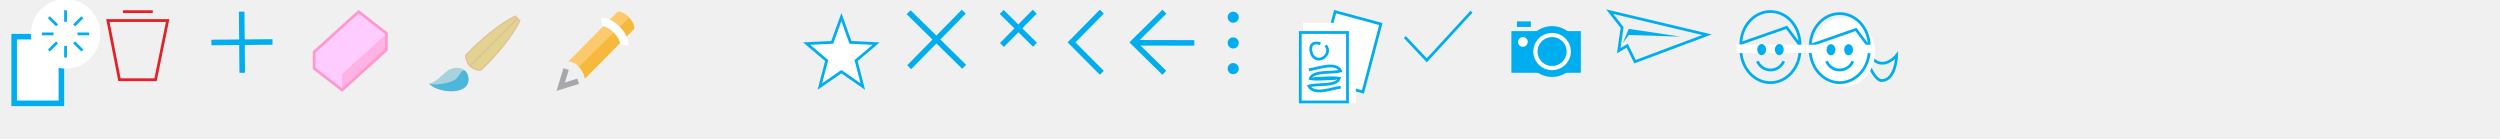
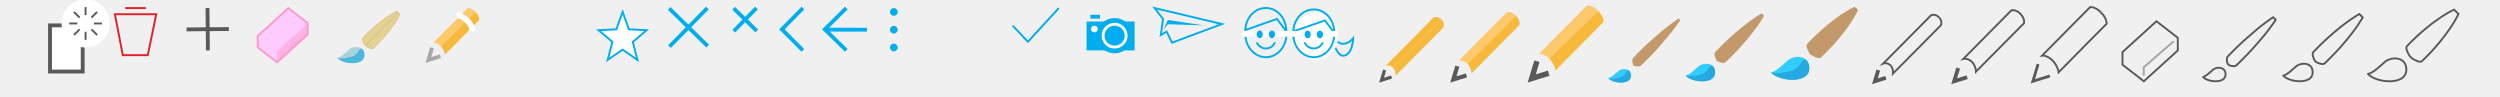
- <svg xmlns="http://www.w3.org/2000/svg" version="1.1" id="Layer_1" x="0px" y="0px" viewBox="0 0 1800 100" enable-background="new 0 0 1800 100" xml:space="preserve">
-   <g>
-     <polygon fill="none" stroke="#E32027" stroke-width="2" stroke-miterlimit="10" points="112,57.4 120.7,14.8 77.7,14.8 86,57.4     " />
-     <line fill="none" stroke="#E32027" stroke-width="2" stroke-miterlimit="10" x1="88.5" y1="8.4" x2="110" y2="8.4" />
-   </g>
-   <path fill="none" stroke="#00ADEE" stroke-width="4" stroke-miterlimit="10" d="M693.9,8.4l-39.3,40 M654.2,8.8l40,39.3" />
-   <path fill="none" stroke="#00ADEE" stroke-width="4" stroke-miterlimit="10" d="M771.3,30.8 M793.3,8.4l-21.8,22.1l21.8,21.9" />
-   <path fill="none" stroke="#00ADEE" stroke-width="4" stroke-miterlimit="10" d="M815.9,30.8 M838.4,8.4L816,30.5l22.3,21.9   M815.9,30.8l44,0.1" />
-   <g>
-     <circle fill="#00ADEE" cx="887.9" cy="12.4" r="4" />
-     <circle fill="#00ADEE" cx="887.9" cy="30.9" r="4" />
-     <circle fill="#00ADEE" cx="887.9" cy="49.4" r="4" />
-   </g>
-   <g>
-     <polyline fill="none" stroke="#00ADEE" stroke-width="2" stroke-miterlimit="10" points="1011.5,26.7 1027.3,43.4 1059.5,8.4  " />
-   </g>
-   <g>
-     <path fill="none" stroke="#B8529E" stroke-width="2" stroke-miterlimit="10" d="M1088.2,8.4" />
-     <rect x="1088.2" y="22.4" fill="#00ADEE" width="50" height="30" />
-     <line fill="none" stroke="#00ADEE" stroke-width="4" stroke-miterlimit="10" x1="1092.2" y1="17.4" x2="1102.2" y2="17.4" />
-     <ellipse fill="#FFFFFF" cx="1096.5" cy="30.2" rx="3.5" ry="3.5" />
-     <ellipse fill="none" stroke="#FFFFFF" stroke-width="2" stroke-miterlimit="10" cx="1118.5" cy="35.6" rx="13" ry="12.9" />
-     <ellipse fill="#00ADEE" cx="1117.5" cy="37.1" rx="18.5" ry="18.3" />
-     <ellipse fill="none" stroke="#FFFFFF" stroke-width="3" stroke-miterlimit="10" cx="1117.5" cy="37.1" rx="12" ry="11.9" />
-   </g>
-   <g>
-     <polygon fill="none" stroke="#00ADEE" stroke-width="2" stroke-miterlimit="10" points="1167.9,19.8 1159,8.4 1229,25 1177.2,44.4    1171.6,32.9 1165.5,36.5  " />
-     <polygon fill="#00ADEE" points="1172.7,25.2 1210.2,26.4 1172.7,20.8 1168.4,31  " />
-   </g>
-   <g>
-     <g>
-       <path fill="none" stroke="#00ADEE" stroke-width="2" stroke-miterlimit="10" d="M1253.5,31.2l32.9-11.5l9.6,12.9    c0-0.2,0-0.3,0-0.5c0-13.2-9.5-23.8-21.3-23.8s-21.3,10.7-21.3,23.8" />
-       <path fill="none" stroke="#00ADEE" stroke-width="2" stroke-miterlimit="10" d="M1296,36.1c-0.2,12.9-9.7,23.4-21.3,23.4    c-11.5,0-20.9-10.3-21.3-23.2" />
-       <line fill="none" stroke="#FFFFFF" stroke-width="6" stroke-miterlimit="10" x1="1250.5" y1="35.2" x2="1299.4" y2="35.2" />
-       <ellipse fill="#00ADEE" stroke="#00ADEE" stroke-width="2" stroke-miterlimit="10" cx="1268.4" cy="35.7" rx="2.2" ry="3" />
-       <ellipse fill="#00ADEE" stroke="#00ADEE" stroke-width="2" stroke-miterlimit="10" cx="1281.1" cy="35.7" rx="2.2" ry="3" />
-       <path fill="none" stroke="#00ADEE" stroke-width="2" stroke-miterlimit="10" d="M1284.3,44.1c-1.6,3.7-5.2,6.3-9.5,6.3    s-7.9-2.6-9.5-6.3" />
-     </g>
-     <path fill="#00ADEE" stroke="#00ADEE" stroke-width="2" stroke-miterlimit="10" d="M1308.7,35.2" />
+ <svg xmlns="http://www.w3.org/2000/svg" version="1.1" id="Layer_1" x="0px" y="0px" viewBox="0 0 2600 100" enable-background="new 0 0 2600 100" xml:space="preserve">
+   <g>
+     <polygon fill="none" stroke="#E32027" stroke-width="2" stroke-miterlimit="10" points="153.7,57.4 162.5,14.8 119.5,14.8    127.7,57.4  " />
+     <line fill="none" stroke="#E32027" stroke-width="2" stroke-miterlimit="10" x1="130.2" y1="8.4" x2="151.7" y2="8.4" />
+   </g>
+   <path fill="none" stroke="#00ADEE" stroke-width="4" stroke-miterlimit="10" d="M735.6,8.4l-39.3,40 M696,8.8L736,48" />
+   <path fill="none" stroke="#00ADEE" stroke-width="4" stroke-miterlimit="10" d="M813,30.8 M835,8.4l-21.8,22.1L835,52.4" />
+   <path fill="none" stroke="#00ADEE" stroke-width="4" stroke-miterlimit="10" d="M857.6,30.8 M880.1,8.4l-22.3,22.1l22.3,21.9   M857.6,30.8l44,0.1" />
+   <g>
+     <circle fill="#00ADEE" cx="929.6" cy="12.4" r="4" />
+     <circle fill="#00ADEE" cx="929.6" cy="30.9" r="4" />
+     <circle fill="#00ADEE" cx="929.6" cy="49.4" r="4" />
+   </g>
+   <g>
+     <polyline fill="none" stroke="#00ADEE" stroke-width="2" stroke-miterlimit="10" points="1053.2,26.7 1069,43.4 1101.2,8.4  " />
+   </g>
+   <g>
+     <path fill="none" stroke="#B8529E" stroke-width="2" stroke-miterlimit="10" d="M1130,8.4" />
+     <rect x="1130" y="22.4" fill="#00ADEE" width="50" height="30" />
+     <line fill="none" stroke="#00ADEE" stroke-width="4" stroke-miterlimit="10" x1="1134" y1="17.4" x2="1144" y2="17.4" />
+     <ellipse fill="#FFFFFF" cx="1138.2" cy="30.2" rx="3.5" ry="3.5" />
+     <ellipse fill="none" stroke="#FFFFFF" stroke-width="2" stroke-miterlimit="10" cx="1160.2" cy="35.6" rx="13" ry="12.9" />
+     <ellipse fill="#00ADEE" cx="1159.2" cy="37.1" rx="18.5" ry="18.3" />
+     <ellipse fill="none" stroke="#FFFFFF" stroke-width="3" stroke-miterlimit="10" cx="1159.2" cy="37.1" rx="12" ry="11.9" />
+   </g>
+   <g>
+     <polygon fill="none" stroke="#00ADEE" stroke-width="2" stroke-miterlimit="10" points="1209.6,19.8 1200.8,8.4 1270.8,25    1218.9,44.4 1213.3,32.9 1207.2,36.5  " />
+     <polygon fill="#00ADEE" points="1214.5,25.2 1252,26.4 1214.5,20.8 1210.1,31  " />
+   </g>
+   <g>
+     <g>
+       <path fill="none" stroke="#00ADEE" stroke-width="2" stroke-miterlimit="10" d="M1295.2,31.2l32.9-11.5l9.6,12.9    c0-0.2,0-0.3,0-0.5c0-13.2-9.5-23.8-21.3-23.8c-11.7,0-21.3,10.7-21.3,23.8" />
+       <path fill="none" stroke="#00ADEE" stroke-width="2" stroke-miterlimit="10" d="M1337.8,36.1c-0.2,12.9-9.7,23.4-21.3,23.4    c-11.5,0-20.9-10.3-21.3-23.2" />
+       <line fill="none" stroke="#FFFFFF" stroke-width="6" stroke-miterlimit="10" x1="1292.2" y1="35.2" x2="1341.1" y2="35.2" />
+       <ellipse fill="#00ADEE" stroke="#00ADEE" stroke-width="2" stroke-miterlimit="10" cx="1310.1" cy="35.7" rx="2.2" ry="3" />
+       <ellipse fill="#00ADEE" stroke="#00ADEE" stroke-width="2" stroke-miterlimit="10" cx="1322.8" cy="35.7" rx="2.2" ry="3" />
+       <path fill="none" stroke="#00ADEE" stroke-width="2" stroke-miterlimit="10" d="M1326,44.1c-1.6,3.7-5.2,6.3-9.5,6.3    s-7.9-2.6-9.5-6.3" />
+     </g>
+     <path fill="#00ADEE" stroke="#00ADEE" stroke-width="2" stroke-miterlimit="10" d="M1350.4,35.2" />
    <g>
      <g>
-         <path fill="none" stroke="#00ADEE" stroke-width="2" stroke-miterlimit="10" d="M1353.6,45.4c6.7,1.2,12-5.6,12-5.6     s-0.4,18-10.8,18.2c-3.3,0.1-7.2-6.4-8.6-10.2c-2.4-6.1-3-13.3-3-13.3S1347.3,44.3,1353.6,45.4z" />
-         <ellipse transform="matrix(-0.9998 1.918189e-002 -1.918189e-002 -0.9998 2655.204 49.89)" fill="#FFFFFF" cx="1327.4" cy="37.7" rx="22.7" ry="24.7" />
+         <path fill="none" stroke="#00ADEE" stroke-width="2" stroke-miterlimit="10" d="M1395.3,45.4c6.7,1.2,12-5.6,12-5.6     s-0.4,18-10.8,18.2c-3.3,0.1-7.2-6.4-8.6-10.2c-2.4-6.1-3-13.3-3-13.3S1389,44.3,1395.3,45.4z" />
+         <ellipse transform="matrix(-0.9998 1.918189e-002 -1.918189e-002 -0.9998 2738.617 49.0899)" fill="#FFFFFF" cx="1369.1" cy="37.7" rx="22.7" ry="24.7" />
      </g>
-       <path fill="#00ADEE" stroke="#00ADEE" stroke-width="2" stroke-miterlimit="10" d="M1357.5,35.1" />
-       <path fill="none" stroke="#00ADEE" stroke-width="2" stroke-miterlimit="10" d="M1345.9,36.1c-0.2,12.9-9.7,23.4-21.3,23.4    c-11.5,0-20.9-10.3-21.3-23.2" />
-       <path fill="none" stroke="#00ADEE" stroke-width="2" stroke-miterlimit="10" d="M1334.1,44.1c-1.6,3.7-5.2,6.3-9.5,6.3    c-4.3,0-7.9-2.6-9.5-6.3" />
-       <path fill="none" stroke="#00ADEE" stroke-width="2" stroke-miterlimit="10" d="M1303.4,32.7l32.9-11.5l9.6,12.9    c0-0.2,0-0.3,0-0.5c0-13.2-9.5-23.8-21.3-23.8s-21.3,10.7-21.3,23.8" />
-       <line fill="none" stroke="#FFFFFF" stroke-width="6" stroke-miterlimit="10" x1="1300.4" y1="35.2" x2="1349.2" y2="35.2" />
-       <ellipse fill="#00ADEE" stroke="#00ADEE" stroke-width="2" stroke-miterlimit="10" cx="1318.3" cy="35.8" rx="2.2" ry="3" />
-       <ellipse fill="#00ADEE" stroke="#00ADEE" stroke-width="2" stroke-miterlimit="10" cx="1331" cy="35.8" rx="2.2" ry="3" />
-     </g>
-   </g>
-   <path fill="none" stroke="#00ADEE" stroke-width="4" stroke-miterlimit="10" d="M745,8.4l-23.6,24 M721.2,8.6l24,23.6" />
-   <path fill="none" stroke="#00ADEE" stroke-width="4" stroke-miterlimit="10" d="M174,8.4l0.4,44 M152.2,30.6l44-0.4" />
-   <g>
-     <polygon fill="#FFCCFF" stroke="#FF99CC" stroke-width="2" stroke-miterlimit="10" points="226.2,37.4 258.2,8.4 278.2,24    278.2,35.9 246.3,64.8 226.2,49.3  " />
-     <polygon opacity="0.5" fill="#FF99CC" points="246.2,65.4 278.2,36.4 278.2,24.4 246.2,53.4  " />
-   </g>
-   <g>
-     <polygon fill="#FFFFFF" stroke="#00ADEE" stroke-width="2" stroke-miterlimit="10" points="981.3,66.2 948.3,57.3 961.3,8.4    994.2,17.3  " />
-     <rect x="938.2" y="16.4" fill="#FFFFFF" width="38" height="58" />
-     <rect x="936.2" y="23.4" fill="#FFFFFF" stroke="#00ADEE" stroke-width="2" stroke-miterlimit="10" width="34" height="50" />
-     <g>
-       <path fill="none" stroke="#00ADEE" stroke-width="2" stroke-miterlimit="10" d="M942.4,50.2c5.9-0.6,19-6.2,22.9,0.8    c-5.2,2-19.9-0.6-21.9,5.6c5.9,1.1,12.4-0.3,18.3,0" />
-       <path fill="none" stroke="#00ADEE" stroke-width="2" stroke-miterlimit="10" d="M965.3,62.8c-5.9,0.6-19,6.2-22.9-0.8    c5.2-2,19.9,0.6,21.9-5.6c-5.9-1.1-12.4,0.3-18.3,0" />
-     </g>
-     <path fill="none" stroke="#00ADEE" stroke-width="2" stroke-miterlimit="10" d="M950.7,31.5c-2.2-0.6-4.9-1.2-6.4,1.2   c-1.2,2.1-0.2,6.2,1,7.7c4.9,6.2,14.3-2.1,9.1-7.7" />
-   </g>
-   <g>
-     <g>
-       <path fill="none" stroke="#A6A8AB" stroke-width="4" stroke-miterlimit="10" d="M406.6,48.7" />
-       <polyline fill="none" stroke="#A6A8AB" stroke-width="4" stroke-miterlimit="10" points="407.6,49.7 403.7,62.4 416.3,58.5   " />
-       <path fill="none" stroke="#A6A8AB" stroke-width="4" stroke-miterlimit="10" d="M409.6,48.2" />
-     </g>
-     <path fill="none" stroke="#00ADEE" stroke-width="2" stroke-miterlimit="10" d="M427.7,57.6" />
-     <g>
-       <path fill="#F7B93C" d="M452.7,12.3c4.7,4.8,4,8.4,4,8.4l-16.6,16.8l-19,19.2c0,0-0.5-4.7-4.6-8.8" />
-       <path fill="#FCC96D" d="M416.8,48c-4.1-4.2-7.7-3.6-7.7-3.6l19-19.2l16.6-16.8c0,0,3.5-0.7,8.3,4.1" />
-     </g>
-     <path fill="none" stroke="#00ADEE" stroke-width="2" stroke-miterlimit="10" d="M427.7,27" />
-     <path fill="none" stroke="#EB008B" stroke-width="2" stroke-miterlimit="10" d="M432.4,20.9" />
-     <path fill="none" stroke="#FFFFFF" stroke-width="6" stroke-miterlimit="10" d="M449.4,32.4c0,0,0.9-4.7-5.3-11   c-6.2-6.3-10.9-5.4-10.9-5.4" />
-     <path fill="none" stroke="#EB008B" stroke-width="2" stroke-miterlimit="10" d="M411,42.5" />
-   </g>
-   <polygon fill="#FFFFFF" stroke="#00ADEE" stroke-width="2" stroke-miterlimit="10" points="605.8,12.3 612.3,30.5 630.8,31.4   616.4,43.6 621.2,62.3 605.8,51.6 590.3,62.3 595.2,43.6 580.8,31.4 599.2,30.5 " />
-   <g>
-     <path fill="#A8D3DD" d="M337.3,57.2c0,12.3-24,9.5-28.6,2.5c1.7,2.5,12.8-8.4,13.5-8.9C328.2,47.1,337.3,48.4,337.3,57.2z" />
-     <g>
-       <path fill="#E2D391" stroke="#E2C196" stroke-miterlimit="10" d="M339.2,48.3c0,0,0.2,0.1,0.5,0.3c0.4,0.2,0.8,0.4,1.4,0.7    c0.5,0.2,1.2,0.6,1.7,0.7c0.6,0.2,1.2,0.4,1.8,0.5c0.5,0.1,1.1,0.1,1.5-0.1c0.4-0.1,0.7-0.5,1-0.8c0.7-0.6,1.4-1.4,2.2-2.2    c0.8-0.8,1.7-1.7,2.6-2.6c0.9-0.9,1.9-1.9,2.8-3c0.9-1.1,2-2.1,2.9-3.2c1-1.1,2-2.2,2.9-3.4c1.9-2.3,3.8-4.7,5.5-7    c0.8-1.1,1.6-2.3,2.4-3.4c0.7-1.1,1.4-2.1,2-3.1c2.5-3.9,3.8-6.8,3.8-6.8l-1.5-1.5l-34.2,34.2L339.2,48.3z" />
-       <path fill="#E2D391" stroke="#E2C196" stroke-miterlimit="10" d="M337.6,46.7c0,0-0.1-0.2-0.3-0.5c-0.2-0.4-0.4-0.8-0.7-1.4    c-0.2-0.5-0.6-1.2-0.7-1.7c-0.2-0.6-0.4-1.2-0.5-1.8c-0.1-0.5-0.1-1.1,0.1-1.5c0.1-0.4,0.5-0.7,0.8-1c0.6-0.7,1.4-1.4,2.2-2.2    c0.8-0.8,1.7-1.7,2.6-2.6c0.9-0.9,1.9-1.9,3-2.8c1.1-0.9,2.1-2,3.2-2.9c1.1-1,2.2-2,3.4-2.9c2.3-1.9,4.7-3.8,7-5.5    c1.1-0.8,2.3-1.6,3.4-2.4c1.1-0.7,2.1-1.4,3.1-2c3.9-2.5,6.8-3.8,6.8-3.8l1.5,1.5l-34.2,34.2L337.6,46.7z" />
-     </g>
-     <path fill="#4DB6DB" d="M337.3,57.2c0,12.3-24,9.5-28.6,2.5c1.7,2.5,13.8,0.4,17.9-1.7c4.5-2.2,5.8-10,8.8-6.5   C336.6,52.9,337.3,54.8,337.3,57.2z" />
-   </g>
-   <g>
-     <rect x="10.2" y="26.4" fill="#FFFFFF" stroke="#00ADEE" stroke-width="4" stroke-miterlimit="10" width="34" height="48" />
+       <path fill="#00ADEE" stroke="#00ADEE" stroke-width="2" stroke-miterlimit="10" d="M1399.2,35.1" />
+       <path fill="none" stroke="#00ADEE" stroke-width="2" stroke-miterlimit="10" d="M1387.6,36.1c-0.2,12.9-9.7,23.4-21.3,23.4    c-11.5,0-20.9-10.3-21.3-23.2" />
+       <path fill="none" stroke="#00ADEE" stroke-width="2" stroke-miterlimit="10" d="M1375.8,44.1c-1.6,3.7-5.2,6.3-9.5,6.3    s-7.9-2.6-9.5-6.3" />
+       <path fill="none" stroke="#00ADEE" stroke-width="2" stroke-miterlimit="10" d="M1345.1,32.7l32.9-11.5l9.6,12.9    c0-0.2,0-0.3,0-0.5c0-13.2-9.5-23.8-21.3-23.8s-21.3,10.7-21.3,23.8" />
+       <line fill="none" stroke="#FFFFFF" stroke-width="6" stroke-miterlimit="10" x1="1342.1" y1="35.2" x2="1390.9" y2="35.2" />
+       <ellipse fill="#00ADEE" stroke="#00ADEE" stroke-width="2" stroke-miterlimit="10" cx="1360" cy="35.8" rx="2.2" ry="3" />
+       <ellipse fill="#00ADEE" stroke="#00ADEE" stroke-width="2" stroke-miterlimit="10" cx="1372.7" cy="35.8" rx="2.2" ry="3" />
+     </g>
+   </g>
+   <path fill="none" stroke="#00ADEE" stroke-width="4" stroke-miterlimit="10" d="M786.7,8.4l-23.6,24 M763,8.6l24,23.6" />
+   <path fill="none" stroke="#58595B" stroke-width="4" stroke-miterlimit="10" d="M215.8,8.4l0.4,44 M194,30.6l44-0.4" />
+   <g>
+     <polygon fill="#FFCCFF" stroke="#FF99CC" stroke-width="2" stroke-miterlimit="10" points="268,37.4 299.9,8.4 320,24 320,35.9    288,64.8 268,49.3  " />
+     <polygon opacity="0.5" fill="#FF99CC" points="288,65.4 319.9,36.4 319.9,24.4 288,53.4  " />
+   </g>
+   <g>
+     <g>
+       <path fill="none" stroke="#A6A8AB" stroke-width="4" stroke-miterlimit="10" d="M448.3,48.7" />
+       <polyline fill="none" stroke="#A6A8AB" stroke-width="4" stroke-miterlimit="10" points="449.3,49.7 445.5,62.4 458,58.5   " />
+       <path fill="none" stroke="#A6A8AB" stroke-width="4" stroke-miterlimit="10" d="M451.3,48.2" />
+     </g>
+     <path fill="none" stroke="#00ADEE" stroke-width="2" stroke-miterlimit="10" d="M469.4,57.6" />
+     <g>
+       <path fill="#F7B93C" d="M494.4,12.3c4.7,4.8,4,8.4,4,8.4l-16.6,16.8l-19,19.2c0,0-0.5-4.7-4.6-8.8" />
+       <path fill="#FCC96D" d="M458.5,48c-4.1-4.2-7.7-3.6-7.7-3.6l19-19.2l16.6-16.8c0,0,3.5-0.7,8.3,4.1" />
+     </g>
+     <path fill="none" stroke="#00ADEE" stroke-width="2" stroke-miterlimit="10" d="M469.4,27" />
+     <path fill="none" stroke="#EB008B" stroke-width="2" stroke-miterlimit="10" d="M474.1,20.9" />
+     <path fill="none" stroke="#FFFFFF" stroke-width="6" stroke-miterlimit="10" d="M491.1,32.4c0,0,0.9-4.7-5.3-11   c-6.2-6.3-10.9-5.4-10.9-5.4" />
+     <path fill="none" stroke="#EB008B" stroke-width="2" stroke-miterlimit="10" d="M452.8,42.5" />
+   </g>
+   <polygon fill="#FFFFFF" stroke="#00ADEE" stroke-width="2" stroke-miterlimit="10" points="647.5,12.3 654,30.5 672.5,31.4   658.1,43.6 662.9,62.3 647.5,51.6 632,62.3 636.9,43.6 622.5,31.4 641,30.5 " />
+   <g>
+     <path fill="#A8D3DD" d="M379,57.2c0,12.3-24,9.5-28.6,2.5c1.7,2.5,12.8-8.4,13.5-8.9C369.9,47.1,379,48.4,379,57.2z" />
+     <g>
+       <path fill="#E2D391" stroke="#E2C196" stroke-miterlimit="10" d="M380.9,48.3c0,0,0.2,0.1,0.5,0.3c0.4,0.2,0.8,0.4,1.4,0.7    c0.5,0.2,1.2,0.6,1.7,0.7c0.6,0.2,1.2,0.4,1.8,0.5c0.5,0.1,1.1,0.1,1.5-0.1c0.4-0.1,0.7-0.5,1-0.8c0.7-0.6,1.4-1.4,2.2-2.2    c0.8-0.8,1.7-1.7,2.6-2.6c0.9-0.9,1.9-1.9,2.8-3c0.9-1.1,2-2.1,2.9-3.2c1-1.1,2-2.2,2.9-3.4c1.9-2.3,3.8-4.7,5.5-7    c0.8-1.1,1.6-2.3,2.4-3.4c0.7-1.1,1.4-2.1,2-3.1c2.5-3.9,3.8-6.8,3.8-6.8l-1.5-1.5l-34.2,34.2L380.9,48.3z" />
+       <path fill="#E2D391" stroke="#E2C196" stroke-miterlimit="10" d="M379.3,46.7c0,0-0.1-0.2-0.3-0.5c-0.2-0.4-0.4-0.8-0.7-1.4    c-0.2-0.5-0.6-1.2-0.7-1.7c-0.2-0.6-0.4-1.2-0.5-1.8c-0.1-0.5-0.1-1.1,0.1-1.5c0.1-0.4,0.5-0.7,0.8-1c0.6-0.7,1.4-1.4,2.2-2.2    c0.8-0.8,1.7-1.7,2.6-2.6c0.9-0.9,1.9-1.9,3-2.8c1.1-0.9,2.1-2,3.2-2.9c1.1-1,2.2-2,3.4-2.9c2.3-1.9,4.7-3.8,7-5.5    c1.1-0.8,2.3-1.6,3.4-2.4c1.1-0.7,2.1-1.4,3.1-2c3.9-2.5,6.8-3.8,6.8-3.8l1.5,1.5L380,47.4L379.3,46.7z" />
+     </g>
+     <path fill="#4DB6DB" d="M379,57.2c0,12.3-24,9.5-28.6,2.5c1.7,2.5,13.8,0.4,17.9-1.7c4.5-2.2,5.8-10,8.8-6.5   C378.3,52.9,379,54.8,379,57.2z" />
+   </g>
+   <g>
+     <rect x="52" y="26.4" fill="#FFFFFF" stroke="#58595B" stroke-width="4" stroke-miterlimit="10" width="34" height="48" />
    <g>
      <g>
-         <path fill="#FFFFFF" d="M72.2,24.4c0,13.8-11.2,25-25,25s-25-11.2-25-25s11.2-25,25-25S72.2,10.6,72.2,24.4z" />
+         <path fill="#FFFFFF" d="M114,24.4c0,13.8-11.2,25-25,25s-25-11.2-25-25s11.2-25,25-25S114,10.6,114,24.4z" />
        <g>
          <g>
-             <line fill="none" stroke="#00ADEE" stroke-width="2" stroke-miterlimit="10" x1="47.2" y1="7.4" x2="47.2" y2="41.4" />
-             <line fill="none" stroke="#00ADEE" stroke-width="2" stroke-miterlimit="10" x1="30.2" y1="24.4" x2="64.2" y2="24.4" />
+             <line fill="none" stroke="#58595B" stroke-width="2" stroke-miterlimit="10" x1="89" y1="7.4" x2="89" y2="41.4" />
+             <line fill="none" stroke="#58595B" stroke-width="2" stroke-miterlimit="10" x1="72" y1="24.4" x2="106" y2="24.4" />
          </g>
          <g>
-             <line fill="none" stroke="#00ADEE" stroke-width="2" stroke-miterlimit="10" x1="35.2" y1="12.4" x2="59.3" y2="36.4" />
-             <line fill="none" stroke="#00ADEE" stroke-width="2" stroke-miterlimit="10" x1="35.2" y1="36.4" x2="59.3" y2="12.4" />
+             <line fill="none" stroke="#58595B" stroke-width="2" stroke-miterlimit="10" x1="76.9" y1="12.4" x2="101" y2="36.4" />
+             <line fill="none" stroke="#58595B" stroke-width="2" stroke-miterlimit="10" x1="76.9" y1="36.4" x2="101" y2="12.4" />
          </g>
        </g>
      </g>
-       <circle fill="#FFFFFF" cx="47.2" cy="24.4" r="8.7" />
-     </g>
+       <circle fill="#FFFFFF" cx="89" cy="24.4" r="8.7" />
+     </g>
+   </g>
+   <g>
+     <path fill="#33CCFF" d="M1696.2,78.7c0,10.3-20,8-23.9,2.1c1.4,2.1,10.7-7,11.3-7.4C1688.5,70.3,1696.2,71.4,1696.2,78.7z" />
+     <g>
+       <path fill="#C3996B" d="M1698.9,68.1c0,0,0.2,0.1,0.5,0.2c0.3,0.2,0.8,0.3,1.3,0.4c0.5,0.1,1.1,0.3,1.7,0.3    c0.6,0.1,1.3,0.1,1.9,0.1c0.6-0.1,1.2-0.2,1.7-0.5c0.5-0.3,0.9-0.8,1.4-1.2c0.9-0.9,2-1.9,3.1-3c1.1-1.1,2.3-2.3,3.6-3.6    c1.3-1.3,2.6-2.7,4-4.1c1.4-1.4,2.8-2.9,4.2-4.5c1.4-1.5,2.8-3.1,4.2-4.7c2.8-3.1,5.6-6.4,8.1-9.4c1.3-1.5,2.5-3,3.6-4.4    c1.1-1.4,2.2-2.8,3.1-4.1c3.9-5.1,6.2-8.7,6.2-8.7l-1.3-1.3l-47.9,47.9L1698.9,68.1z" />
+       <path fill="#C3996B" d="M1698.6,67.8c0,0-0.1-0.2-0.2-0.5c-0.2-0.3-0.3-0.8-0.4-1.3c-0.1-0.5-0.3-1.1-0.3-1.7    c-0.1-0.6-0.1-1.3-0.1-1.9c0.1-0.6,0.2-1.2,0.5-1.7c0.3-0.5,0.8-0.9,1.2-1.4c0.9-0.9,1.9-2,3-3.1c1.1-1.1,2.3-2.3,3.6-3.6    c1.3-1.3,2.7-2.6,4.1-4c1.4-1.4,2.9-2.8,4.5-4.2c1.5-1.4,3.1-2.8,4.7-4.2c3.2-2.8,6.4-5.6,9.4-8.1c1.5-1.3,3-2.5,4.4-3.6    c1.4-1.1,2.8-2.2,4.1-3.1c5.1-3.9,8.7-6.2,8.7-6.2l1.3,1.3l-47.9,47.9L1698.6,67.8z" />
+     </g>
+     <path fill="#26A9E0" d="M1696.2,78.8c0,10.3-20,8-23.9,2.1c1.4,2.1,11.5,0.3,15-1.4c3.8-1.9,4.8-8.3,7.4-5.5   C1695.6,75.2,1696.2,76.7,1696.2,78.8z" />
+   </g>
+   <g>
+     <path fill="#33CCFF" d="M1783.7,75.3c0,13.4-26,10.3-31.1,2.7c1.8,2.7,13.9-9.1,14.6-9.6C1773.7,64.3,1783.7,65.8,1783.7,75.3z" />
+     <g>
+       <path fill="#C3996B" d="M1785.8,63.5c0,0,0.2,0.1,0.6,0.3c0.4,0.2,0.9,0.4,1.6,0.7c0.6,0.2,1.3,0.5,2,0.7c0.7,0.2,1.5,0.3,2.2,0.3    c0.7,0,1.3-0.1,1.8-0.4c0.5-0.3,0.9-0.7,1.4-1.2c0.9-0.9,2-1.9,3.1-3c1.1-1.1,2.3-2.3,3.6-3.6c1.3-1.3,2.6-2.7,4-4.1    c1.3-1.5,2.8-2.9,4.1-4.5c1.4-1.6,2.8-3.1,4.2-4.7c2.8-3.2,5.5-6.5,7.9-9.6c1.2-1.6,2.4-3.1,3.5-4.6c1.1-1.5,2.1-2.9,3-4.2    c3.7-5.2,5.8-9.1,5.8-9.1l-1.6-1.6L1785,62.7L1785.8,63.5z" />
+       <path fill="#C3996B" d="M1785.1,62.8c0,0-0.1-0.2-0.3-0.6c-0.2-0.4-0.4-0.9-0.7-1.6c-0.2-0.6-0.5-1.3-0.7-2    c-0.2-0.7-0.3-1.5-0.3-2.2c0-0.7,0.1-1.3,0.4-1.8c0.3-0.5,0.7-0.9,1.2-1.4c0.9-0.9,1.9-2,3-3.1c1.1-1.1,2.3-2.3,3.6-3.6    c1.3-1.3,2.7-2.6,4.1-4c1.5-1.3,2.9-2.8,4.5-4.1c1.6-1.4,3.1-2.8,4.7-4.2c3.2-2.8,6.5-5.5,9.6-7.9c1.6-1.2,3.1-2.4,4.6-3.5    c1.5-1.1,2.9-2.1,4.2-3c5.2-3.7,9.1-5.8,9.1-5.8l1.6,1.6l-47.9,47.9L1785.1,62.8z" />
+     </g>
+     <path fill="#26A9E0" d="M1783.7,75.4c0,13.4-26,10.3-31.1,2.7c1.8,2.7,15,0.4,19.4-1.8c4.9-2.4,6.3-10.8,9.6-7.1   C1782.9,70.7,1783.7,72.7,1783.7,75.4z" />
+   </g>
+   <g>
+     <path fill="#33CCFF" d="M1881.7,70.9c0,17.4-33.8,13.5-40.4,3.6c2.4,3.6,18-11.9,19-12.5C1868.7,56.6,1881.7,58.5,1881.7,70.9z" />
+     <g>
+       <path fill="#C3996B" d="M1883.5,57.1c0,0,0.2,0.1,0.7,0.4c0.5,0.3,1.1,0.6,1.9,1.1c0.7,0.3,1.6,0.8,2.4,1.1    c0.9,0.4,1.7,0.6,2.5,0.7c0.8,0.1,1.5,0.1,2.1-0.1c0.6-0.2,0.9-0.7,1.4-1.1c0.9-0.9,2-1.9,3.1-3c1.1-1.1,2.3-2.3,3.6-3.7    c1.3-1.3,2.6-2.7,3.9-4.1c1.3-1.5,2.7-2.9,4.1-4.5c1.4-1.6,2.8-3.2,4.1-4.8c2.7-3.3,5.3-6.6,7.7-9.9c1.2-1.6,2.3-3.2,3.3-4.7    c1-1.5,2-3,2.8-4.4c3.4-5.5,5.3-9.6,5.3-9.6l-2.1-2.1l-47.9,47.9L1883.5,57.1z" />
+       <path fill="#C3996B" d="M1882.2,55.9c0,0-0.1-0.2-0.4-0.7c-0.3-0.5-0.6-1.1-1.1-1.9c-0.3-0.7-0.8-1.6-1.1-2.4    c-0.4-0.9-0.6-1.7-0.7-2.5c-0.1-0.8-0.1-1.5,0.1-2.1c0.2-0.6,0.7-0.9,1.1-1.4c0.9-0.9,1.9-2,3-3.1c1.1-1.1,2.3-2.3,3.7-3.6    c1.3-1.3,2.7-2.6,4.1-3.9c1.5-1.3,2.9-2.7,4.5-4.1c1.6-1.4,3.2-2.8,4.8-4.1c3.3-2.7,6.6-5.3,9.9-7.7c1.6-1.2,3.2-2.3,4.7-3.3    c1.5-1,3-2,4.4-2.8c5.5-3.4,9.6-5.3,9.6-5.3l2.1,2.1l-47.9,47.9L1882.2,55.9z" />
+     </g>
+     <path fill="#26A9E0" d="M1881.7,71c0,17.4-33.8,13.5-40.4,3.6c2.4,3.6,19.5,0.5,25.3-2.4c6.4-3.2,8.2-14.1,12.4-9.2   C1880.6,64.8,1881.7,67.5,1881.7,71z" />
+   </g>
+   <g>
+     <polygon fill="none" stroke="#58595B" stroke-width="2" stroke-miterlimit="10" points="2207.4,54.2 2242.7,22.1 2264.9,39.3    2264.9,52.5 2229.6,84.5 2207.4,67.3  " />
+     <polyline opacity="0.5" fill="none" stroke="#58595B" stroke-width="2" stroke-miterlimit="10" points="2260.8,42.8 2229.5,69.9    2229.5,78.7  " />
+   </g>
+   <g>
+     <path fill="none" stroke="#58595B" stroke-width="2" stroke-miterlimit="10" d="M2314.6,77.4c0,10.3-20,8-23.9,2.1   c1.4,2.1,10.7-7,11.3-7.4C2306.9,68.9,2314.6,70.1,2314.6,77.4z" />
+     <path fill="none" stroke="#58595B" stroke-width="2" stroke-miterlimit="10" d="M2317.6,67.2" />
+     <path fill="none" stroke="#58595B" stroke-width="2" stroke-miterlimit="10" d="M2317.5,67.1" />
+     <path fill="none" stroke="#58595B" stroke-width="2" stroke-miterlimit="10" d="M2317.6,67.2l-0.7-0.7c0,0-0.1-0.2-0.2-0.5   c-0.2-0.3-0.3-0.8-0.4-1.3c-0.1-0.5-0.3-1.1-0.3-1.7c-0.1-0.6-0.1-1.3-0.1-1.9c0.1-0.6,0.2-1.2,0.5-1.7c0.3-0.5,0.8-0.9,1.2-1.4   c0.9-0.9,1.9-2,3-3.1c1.1-1.1,2.3-2.3,3.6-3.6c1.3-1.3,2.7-2.6,4.1-4c1.4-1.4,2.9-2.8,4.5-4.2c1.5-1.4,3.1-2.8,4.7-4.2   c3.2-2.8,6.4-5.6,9.4-8.1c1.5-1.3,3-2.5,4.4-3.6c1.4-1.1,2.8-2.2,4.1-3.1c5.1-3.9,8.7-6.2,8.7-6.2l1.3,1.3l0.1,0.1l1.3,1.3   c0,0-2.3,3.6-6.2,8.7c-1,1.3-2,2.6-3.1,4.1c-1.1,1.4-2.3,2.9-3.6,4.4c-2.5,3.1-5.3,6.3-8.1,9.4c-1.4,1.6-2.8,3.1-4.2,4.7   c-1.4,1.5-2.8,3-4.2,4.5c-1.4,1.4-2.7,2.8-4,4.1c-1.3,1.3-2.5,2.5-3.6,3.6c-1.1,1.1-2.2,2.1-3.1,3c-0.5,0.4-0.8,0.9-1.4,1.2   c-0.5,0.3-1.1,0.4-1.7,0.5c-0.6,0.1-1.2,0-1.9-0.1c-0.6,0-1.2-0.2-1.7-0.3c-0.6-0.2-1-0.3-1.3-0.4c-0.3-0.1-0.5-0.2-0.5-0.2   L2317.6,67.2" />
+   </g>
+   <g>
+     <path fill="none" stroke="#58595B" stroke-width="2" stroke-miterlimit="10" d="M2502.6,72.5c0,17.4-33.8,13.5-40.4,3.6   c2.4,3.6,18-11.9,19-12.5C2489.7,58.2,2502.6,60.1,2502.6,72.5z" />
+     <path fill="none" stroke="#58595B" stroke-width="2" stroke-miterlimit="10" d="M2507.3,59.5l-1.2-1.2c0,0-0.2-0.3-0.4-0.7   c-0.3-0.5-0.6-1.1-1.1-1.9c-0.3-0.7-0.8-1.6-1.1-2.4c-0.4-0.9-0.6-1.8-0.8-2.5c-0.1-0.8-0.1-1.5,0.1-2.1c0.2-0.6,0.7-0.9,1.1-1.4   c0.9-0.9,1.9-1.9,3-3.1c1.1-1.1,2.3-2.3,3.6-3.5c1.3-1.2,2.6-2.6,4.1-3.9c1.5-1.3,2.9-2.7,4.5-4c1.6-1.3,3.1-2.7,4.8-4   c3.2-2.7,6.6-5.2,9.8-7.5c1.6-1.2,3.2-2.2,4.7-3.3c1.5-1,3-2,4.4-2.8c5.4-3.4,9.5-5.2,9.5-5.2l2.2,2.2l0.1,0.1l2.2,2.2   c0,0-1.8,4.1-5.2,9.5c-0.8,1.4-1.8,2.8-2.8,4.4c-1,1.5-2.1,3.1-3.3,4.7c-2.3,3.2-4.9,6.6-7.5,9.8c-1.3,1.6-2.7,3.2-4,4.8   c-1.3,1.6-2.7,3-4,4.5c-1.3,1.5-2.6,2.8-3.9,4.1c-1.2,1.3-2.4,2.5-3.5,3.6c-1.1,1.1-2.2,2.1-3.1,3c-0.5,0.4-0.8,0.9-1.4,1.1   c-0.5,0.2-1.3,0.2-2.1,0.1c-0.8-0.1-1.7-0.4-2.5-0.8c-0.8-0.3-1.7-0.8-2.4-1.1c-0.8-0.4-1.4-0.7-1.9-1.1c-0.5-0.3-0.7-0.4-0.7-0.4   l-1.2-1.2" />
+   </g>
+   <g>
+     <path fill="none" stroke="#58595B" stroke-width="2" stroke-miterlimit="10" d="M2405.2,75.3c0,13.4-26,10.3-31.1,2.7   c1.8,2.7,13.9-9.1,14.6-9.6C2395.3,64.3,2405.2,65.8,2405.2,75.3z" />
+     <path fill="none" stroke="#58595B" stroke-width="2" stroke-miterlimit="10" d="M2408.2,63.9l-0.9-0.9c0,0-0.1-0.2-0.3-0.6   c-0.2-0.4-0.4-0.9-0.7-1.6c-0.2-0.6-0.5-1.4-0.7-2c-0.2-0.8-0.4-1.5-0.4-2.2c0-0.7,0.1-1.3,0.3-1.9c0.2-0.5,0.7-0.9,1.2-1.4   c0.9-0.9,1.9-1.9,3-3.1c1.1-1.1,2.3-2.3,3.6-3.6c1.3-1.2,2.6-2.6,4.1-3.9c1.4-1.3,2.9-2.7,4.4-4.1c1.5-1.4,3.1-2.8,4.7-4.1   c3.2-2.7,6.4-5.4,9.5-7.8c1.5-1.2,3.1-2.3,4.5-3.4c1.5-1.1,2.9-2.1,4.2-3c5.2-3.6,9-5.7,9-5.7l1.7,1.7l0.1,0.1l1.7,1.7   c0,0-2.1,3.8-5.7,9c-0.9,1.3-1.9,2.7-3,4.2c-1.1,1.4-2.2,3-3.4,4.5c-2.4,3.1-5.1,6.4-7.8,9.5c-1.3,1.6-2.8,3.1-4.1,4.7   c-1.4,1.6-2.8,3-4.1,4.4c-1.3,1.4-2.7,2.8-3.9,4.1c-1.3,1.3-2.4,2.5-3.6,3.6c-1.1,1.1-2.1,2.1-3.1,3c-0.5,0.4-0.8,0.9-1.4,1.2   c-0.5,0.3-1.2,0.3-1.9,0.3c-0.7,0-1.4-0.2-2.2-0.4c-0.7-0.1-1.5-0.5-2-0.7c-0.7-0.3-1.2-0.5-1.6-0.7c-0.4-0.2-0.6-0.3-0.6-0.3   l-0.9-0.9" />
+   </g>
+   <g>
+     <g>
+       <path fill="none" stroke="#58595B" stroke-width="4" stroke-miterlimit="10" d="M1952.5,72" />
+       <polyline fill="none" stroke="#58595B" stroke-width="4" stroke-miterlimit="10" points="1953.4,72.9 1949.9,84.5 1961.3,80.9       " />
+       <path fill="none" stroke="#58595B" stroke-width="4" stroke-miterlimit="10" d="M1955.2,71.5" />
+     </g>
+     <path fill="#231F20" stroke="#00ADEE" stroke-width="1.672" stroke-miterlimit="10" d="M1974.2,77.1" />
+     <g>
+       <path fill="none" stroke="#58595B" stroke-width="2" stroke-miterlimit="10" d="M2016.5,17.9c3.9,4,2.1,8.3,2.1,8.3l-23.3,23.5    l-26.6,26.8c0,0,0.8-5.1-2.7-8.6" />
+       <path fill="none" stroke="#58595B" stroke-width="2" stroke-miterlimit="10" d="M1966.1,68c-3.4-3.5-7.6-1.9-7.6-1.9l26.6-26.8    l23.3-23.5c0,0,4.2-1.8,8.1,2.2" />
+     </g>
+     <path fill="#231F20" stroke="#00ADEE" stroke-width="1.672" stroke-miterlimit="10" d="M1974.2,51.6" />
+     <path fill="#231F20" stroke="#EB008B" stroke-width="1.672" stroke-miterlimit="10" d="M1978.2,46.4" />
+     <path fill="#231F20" stroke="#EB008B" stroke-width="1.672" stroke-miterlimit="10" d="M1960.3,64.5" />
+   </g>
+   <g>
+     <g>
+       <path fill="none" stroke="#58595B" stroke-width="4" stroke-miterlimit="10" d="M2035.4,69.7" />
+       <polyline fill="none" stroke="#58595B" stroke-width="4" stroke-miterlimit="10" points="2036.5,70.8 2032.3,84.5 2045.9,80.3       " />
+       <path fill="none" stroke="#58595B" stroke-width="4" stroke-miterlimit="10" d="M2038.6,69.1" />
+     </g>
+     <g>
+       <path fill="none" stroke="#58595B" stroke-width="2" stroke-miterlimit="10" d="M2101.2,14.4c5.1,5.2,3.7,9.8,3.7,9.8l-23.3,23.5    L2055,74.5c0,0,0.1-5.7-4.3-10.3" />
+       <path fill="none" stroke="#58595B" stroke-width="2" stroke-miterlimit="10" d="M2050.9,64.5c-4.5-4.5-9-3.3-9-3.3l26.6-26.9    l23.3-23.5c0,0,4.5-1.5,9.7,3.8" />
+     </g>
+     <path fill="none" stroke="#00ADEE" stroke-width="2.173" stroke-miterlimit="10" d="M2062.2,42.3" />
+     <path fill="none" stroke="#EB008B" stroke-width="2.173" stroke-miterlimit="10" d="M2067.3,35.6" />
+     <path fill="none" stroke="#EB008B" stroke-width="2.173" stroke-miterlimit="10" d="M2044.1,59.1" />
+   </g>
+   <g>
+     <g>
+       <path fill="none" stroke="#58595B" stroke-width="3" stroke-miterlimit="10" d="M2118.2,65.2" />
+       <polyline fill="none" stroke="#58595B" stroke-width="3" stroke-miterlimit="10" points="2119.6,66.6 2114.2,84.5 2131.8,79   " />
+       <path fill="none" stroke="#58595B" stroke-width="3" stroke-miterlimit="10" d="M2122.4,64.5" />
+     </g>
+     <g>
+       <path fill="none" stroke="#58595B" stroke-width="2" stroke-miterlimit="10" d="M2185.1,13c6.7,6.8,5.7,11.8,5.7,11.8l-23.3,23.5    L2141,75.2c0,0-0.7-6.5-6.5-12.4" />
+       <path fill="none" stroke="#58595B" stroke-width="2" stroke-miterlimit="10" d="M2134.7,63c-5.8-5.9-10.9-5.2-10.9-5.2l26.6-26.9    l23.3-23.5c0,0,5-1,11.7,5.8" />
+     </g>
+     <path fill="none" stroke="#EB008B" stroke-width="2.825" stroke-miterlimit="10" d="M2125.5,56.5" />
+   </g>
+   <g>
+     <g>
+       <path fill="none" stroke="#58595B" stroke-width="3.344" stroke-miterlimit="10" d="M1439.2,72" />
+       <polyline fill="none" stroke="#58595B" stroke-width="3.344" stroke-miterlimit="10" points="1440,72.8 1436.8,83.4 1447.2,80.1       " />
+       <path fill="none" stroke="#58595B" stroke-width="3.344" stroke-miterlimit="10" d="M1441.6,71.5" />
+     </g>
+     <path fill="none" stroke="#00ADEE" stroke-width="1.672" stroke-miterlimit="10" d="M1456.8,79.4" />
+     <g>
+       <path fill="#F7B93C" d="M1499.1,20.2c3.9,4,2.1,8.3,2.1,8.3l-23.3,23.5l-26.6,26.8c0,0,0.8-5.1-2.7-8.6" />
+       <path fill="#F7B93C" d="M1448.7,70.3c-3.4-3.5-7.6-1.9-7.6-1.9l26.6-26.8l23.3-23.5c0,0,4.2-1.8,8.1,2.2" />
+     </g>
+     <path fill="none" stroke="#00ADEE" stroke-width="1.672" stroke-miterlimit="10" d="M1456.8,53.8" />
+     <path fill="none" stroke="#EB008B" stroke-width="1.672" stroke-miterlimit="10" d="M1460.8,48.7" />
+     <path fill="none" stroke="#EB008B" stroke-width="1.672" stroke-miterlimit="10" d="M1442.9,66.8" />
+   </g>
+   <g>
+     <g>
+       <path fill="none" stroke="#58595B" stroke-width="4.347" stroke-miterlimit="10" d="M1514.6,67.8" />
+       <polyline fill="none" stroke="#58595B" stroke-width="4.347" stroke-miterlimit="10" points="1515.6,68.9 1511.5,82.6     1525.1,78.4   " />
+       <path fill="none" stroke="#58595B" stroke-width="4.347" stroke-miterlimit="10" d="M1517.8,67.2" />
+     </g>
+     <path fill="none" stroke="#00ADEE" stroke-width="2.173" stroke-miterlimit="10" d="M1537.5,77.5" />
+     <g>
+       <path fill="#F7B93C" d="M1576.5,16.3c5.1,5.2,3.7,9.8,3.7,9.8l-23.3,23.5l-26.6,26.9c0,0,0.1-5.7-4.3-10.3" />
+       <path fill="#FCC96D" d="M1526.2,66.4c-4.5-4.5-9-3.3-9-3.3l26.6-26.9l23.3-23.5c0,0,4.5-1.5,9.7,3.8" />
+     </g>
+     <path fill="none" stroke="#00ADEE" stroke-width="2.173" stroke-miterlimit="10" d="M1537.5,44.2" />
+     <path fill="none" stroke="#EB008B" stroke-width="2.173" stroke-miterlimit="10" d="M1542.6,37.6" />
+     <path fill="none" stroke="#EB008B" stroke-width="2.173" stroke-miterlimit="10" d="M1519.4,61.1" />
+   </g>
+   <g>
+     <g>
+       <path fill="none" stroke="#58595B" stroke-width="5.651" stroke-miterlimit="10" d="M1597,62.3" />
+       <polyline fill="none" stroke="#58595B" stroke-width="5.651" stroke-miterlimit="10" points="1598.4,63.7 1593,81.6 1610.6,76.1       " />
+       <path fill="none" stroke="#58595B" stroke-width="5.651" stroke-miterlimit="10" d="M1601.2,61.6" />
+     </g>
+     <path fill="none" stroke="#00ADEE" stroke-width="2.825" stroke-miterlimit="10" d="M1626.8,74.9" />
+     <g>
+       <path fill="#F7B93C" d="M1661.9,11.1c6.7,6.8,5.7,11.8,5.7,11.8l-23.3,23.5l-26.6,26.9c0,0-0.7-6.5-6.5-12.4" />
+       <path fill="#FCC96D" d="M1611.5,61.2c-5.8-5.9-10.9-5.2-10.9-5.2l26.6-26.9l23.3-23.5c0,0,5-1,11.7,5.8" />
+     </g>
+     <path fill="none" stroke="#00ADEE" stroke-width="2.825" stroke-miterlimit="10" d="M1626.8,31.7" />
+     <path fill="none" stroke="#EB008B" stroke-width="2.825" stroke-miterlimit="10" d="M1633.5,23" />
+     <path fill="none" stroke="#EB008B" stroke-width="2.825" stroke-miterlimit="10" d="M1603.3,53.6" />
  </g>
</svg>
